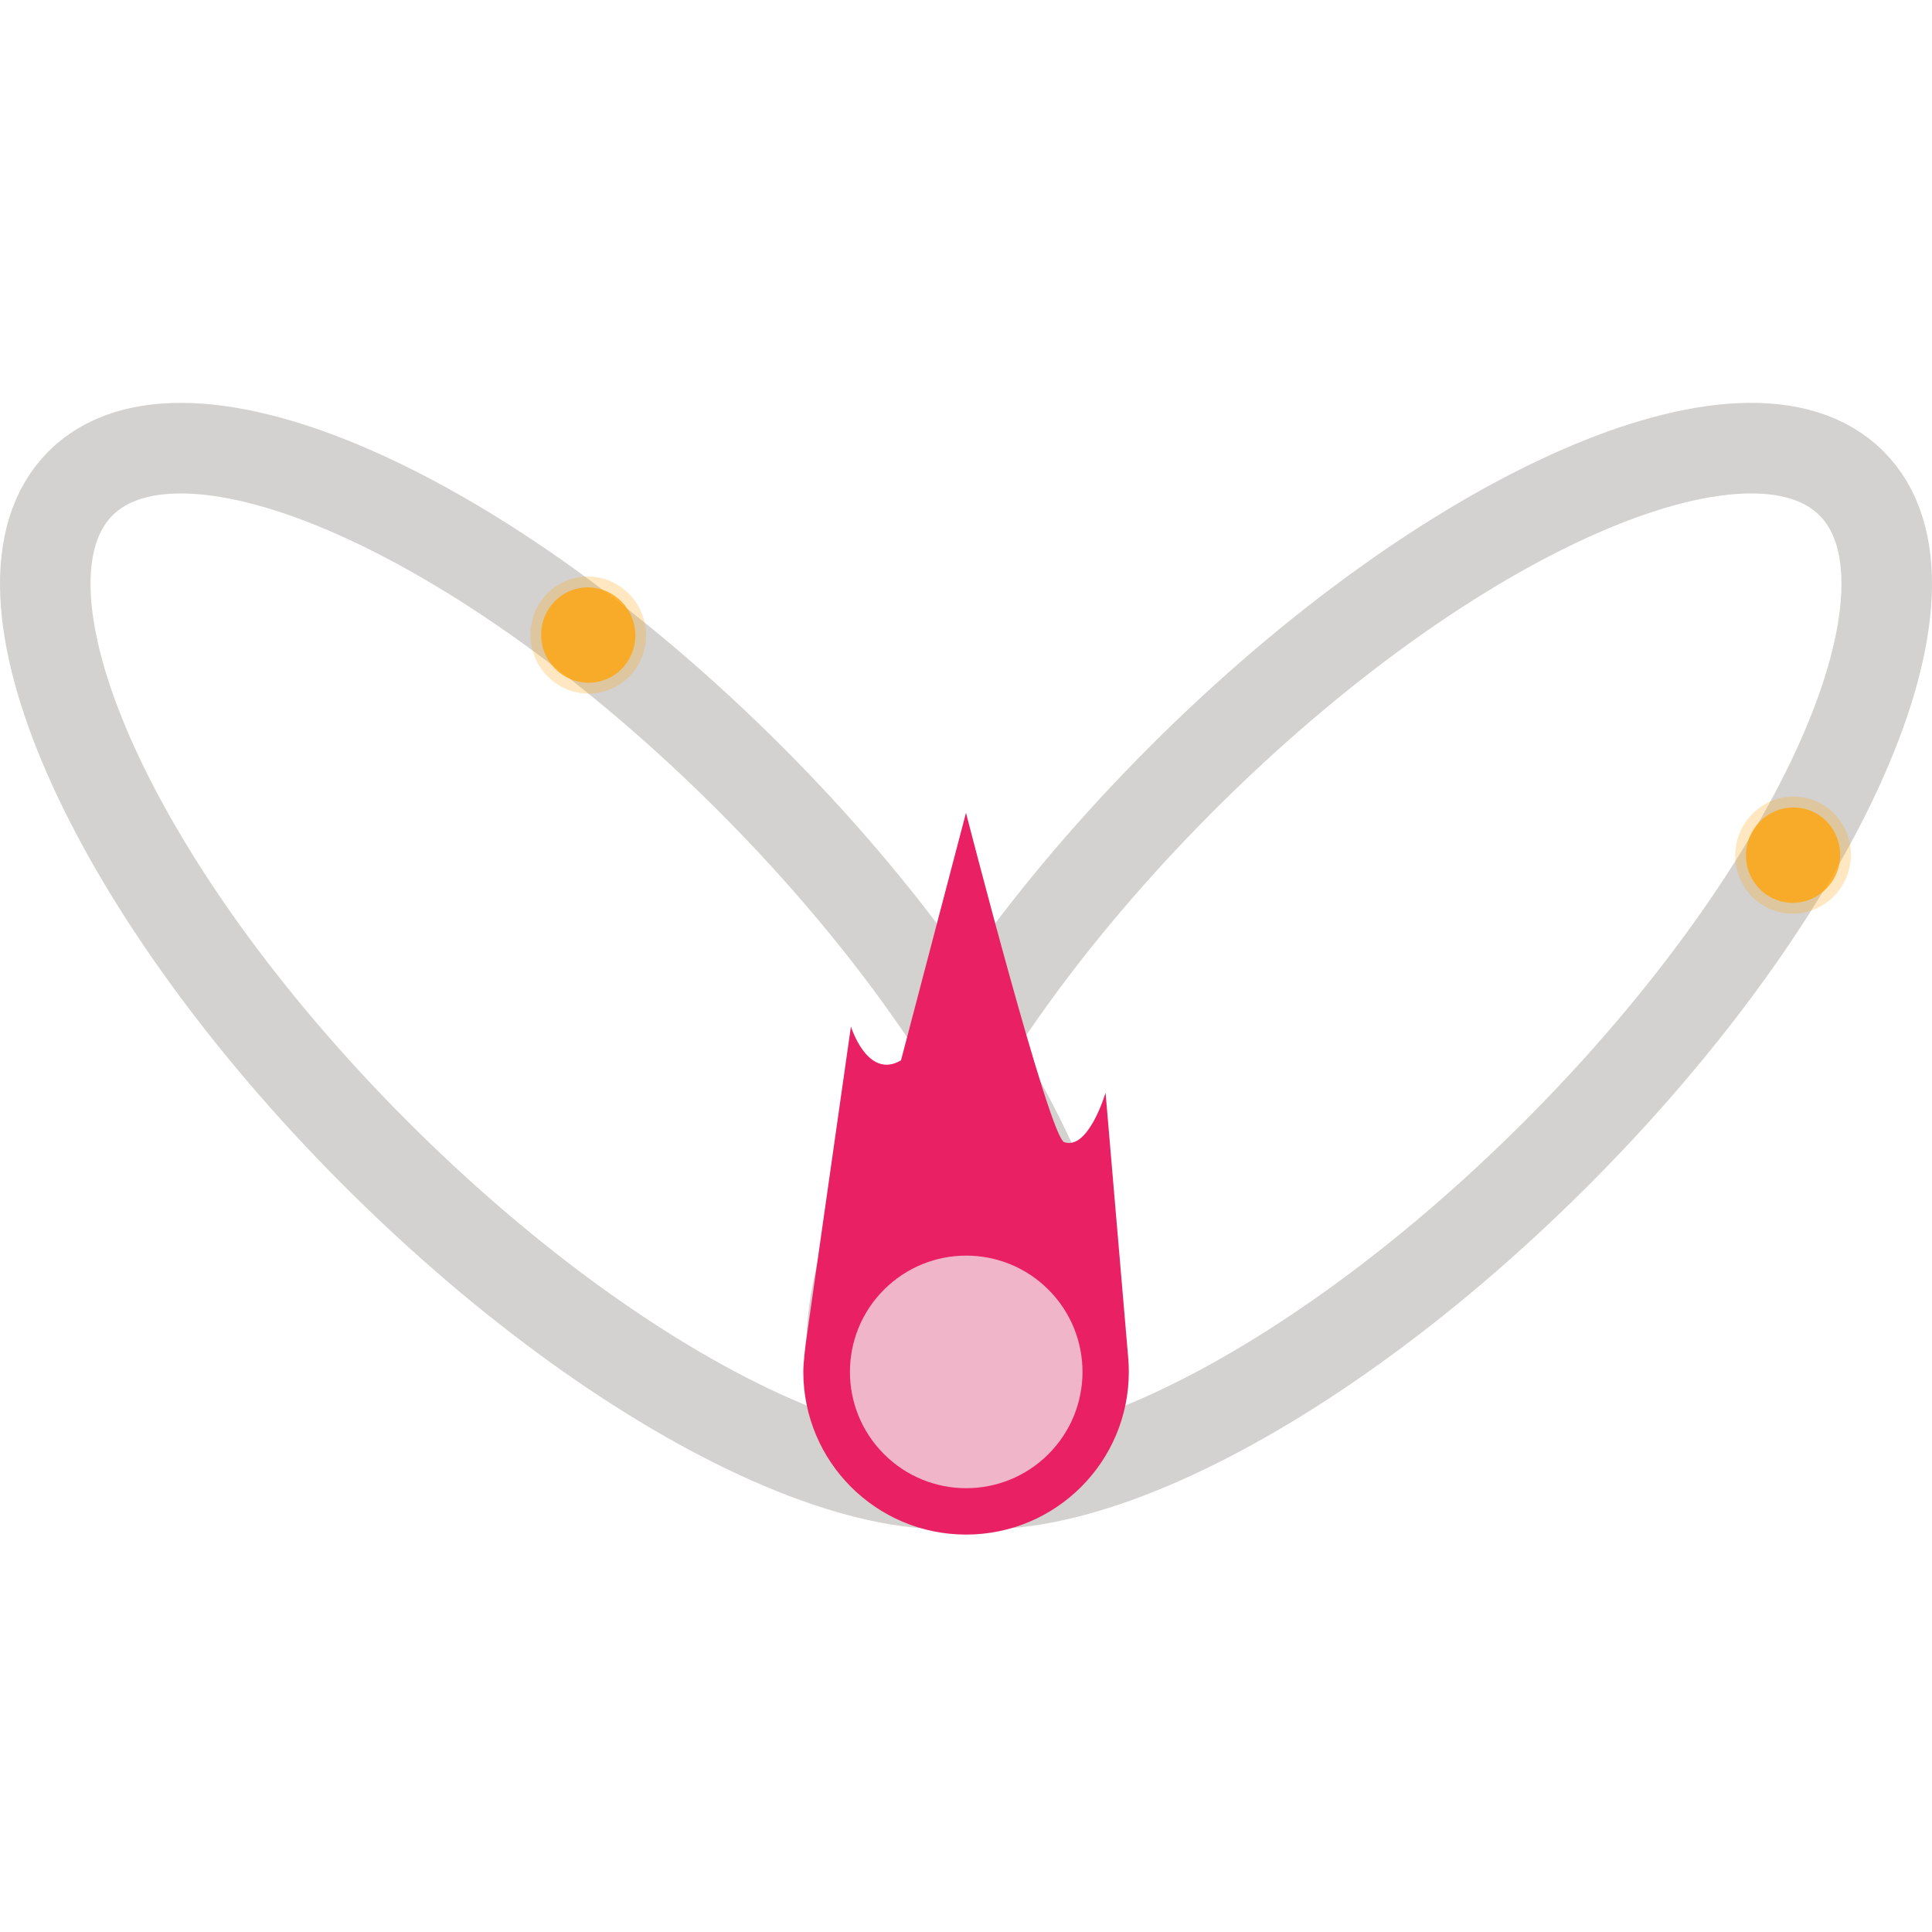
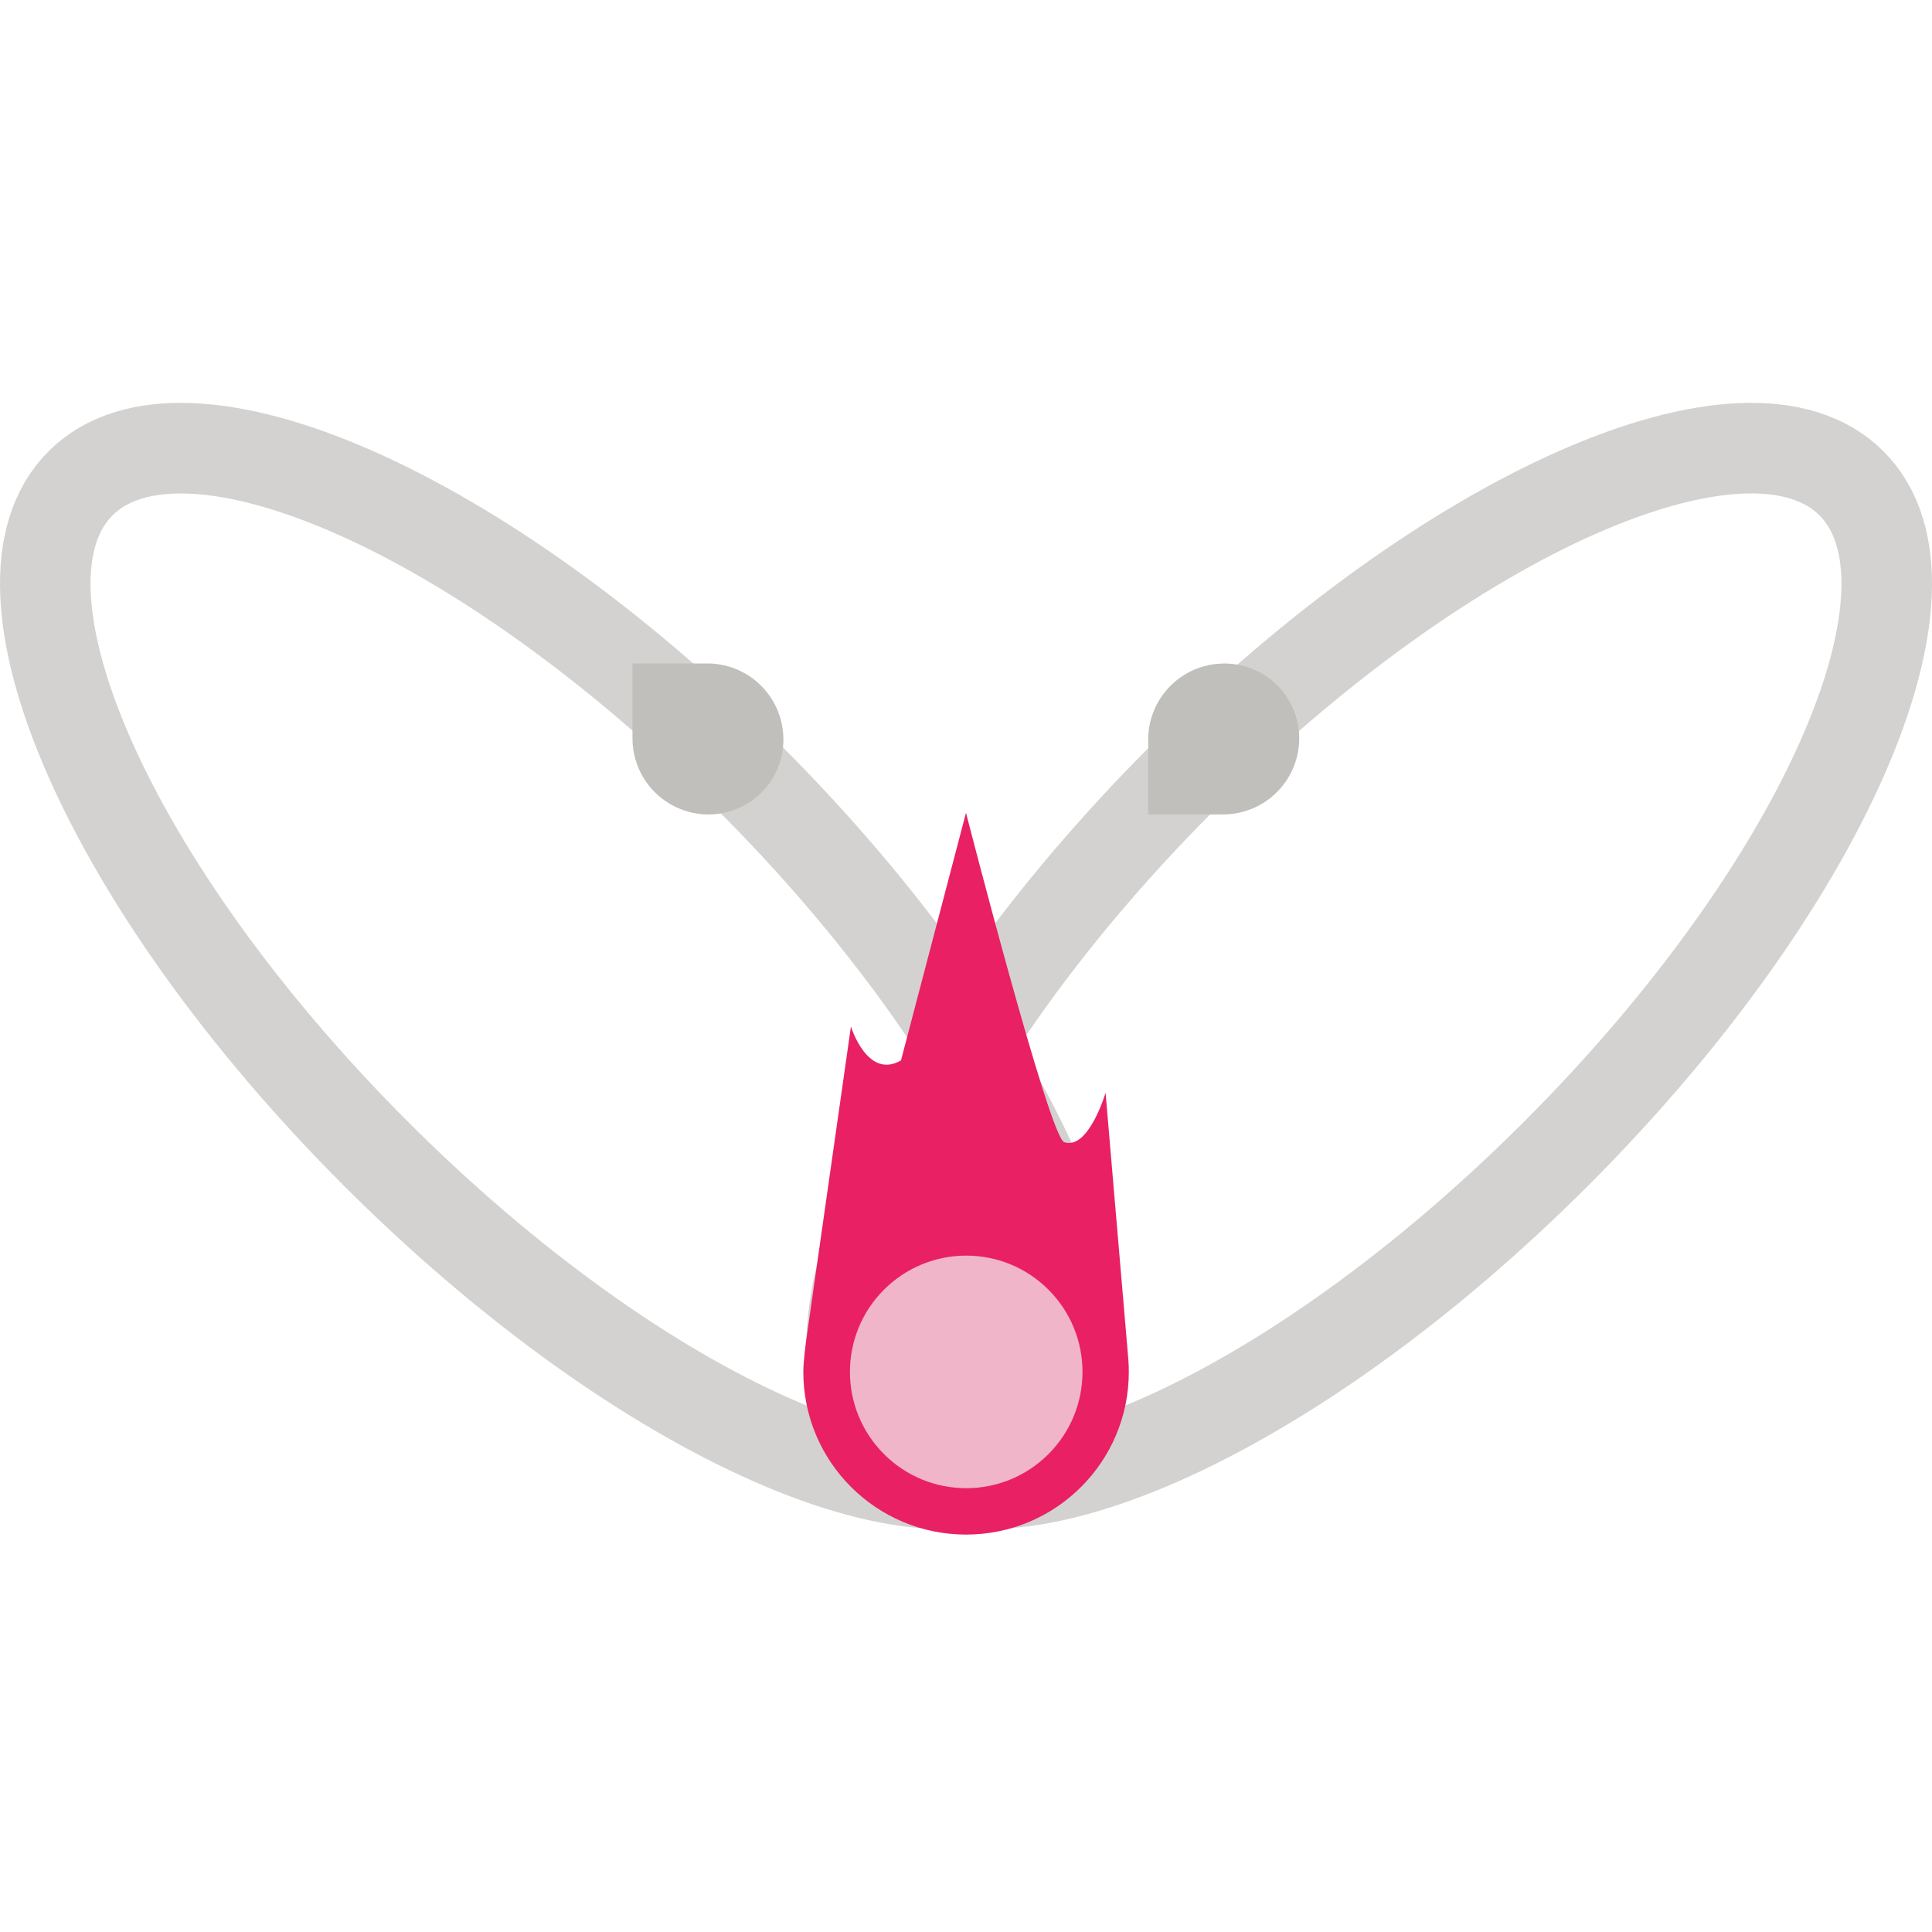
<svg xmlns="http://www.w3.org/2000/svg" width="64" height="64" viewBox="0 0 64 64" fill="none" version="1.1" id="svg2">
  <defs id="defs2" />
  <g id="g8" transform="translate(4.885242,-1.754615)">
    <ellipse style="fill:none;fill-opacity:0.098;stroke:#c0bfbc;stroke-width:3;stroke-dasharray:none;stroke-opacity:0.698" id="ellipse1" cx="-4.761" cy="-52.485" rx="22.604" ry="8.776" transform="matrix(-0.7069293,0.7072842,-0.7069293,-0.7072842,0,0)" />
    <ellipse style="fill:none;fill-opacity:0.098;stroke:#c0bfbc;stroke-width:3;stroke-dasharray:none;stroke-opacity:0.698" id="ellipse4" cx="33.595" cy="-14.13" rx="22.604" ry="8.776" transform="matrix(0.7069293,0.7072842,0.7069293,-0.7072842,0,0)" />
  </g>
-   <g id="g6" transform="matrix(-1,0,0,1,46.85475,-4.513911)" style="opacity:0.85;fill:#ffa50a;fill-opacity:1">
-     <ellipse style="fill:#ffa50a;fill-opacity:0.3;stroke:none;stroke-width:3;stroke-linejoin:round;stroke-dasharray:none;stroke-opacity:1;paint-order:stroke markers fill" id="ellipse5" cx="17.382" cy="33.163" rx="1.941" ry="1.914" transform="matrix(-0.2650858,0.9642248,0.9642248,0.2650858,0,0)" />
-     <ellipse style="fill:#ffa50a;fill-opacity:1;stroke:none;stroke-width:3;stroke-linejoin:round;stroke-dasharray:none;stroke-opacity:1;paint-order:stroke markers fill" id="ellipse6" cx="17.382" cy="33.163" rx="1.581" ry="1.559" transform="matrix(-0.2650858,0.9642248,0.9642248,0.2650858,0,0)" />
+   <g id="g4-7" transform="matrix(0,-0.7830853,-0.7830853,0,60.48949,58.35893)" style="fill:#c0bfbc">
+     <path id="path3-5" style="fill:#c0bfbc;fill-opacity:1;stroke:none;stroke-width:2.554;stroke-linejoin:round;stroke-dasharray:none;stroke-opacity:1;paint-order:stroke markers fill" d="m 43.273,44.105 a 3.204,3.181 44.954 0 0 -3.09,2.335 3.204,3.181 44.954 0 0 2.247,3.933 3.204,3.181 44.954 0 0 0.836,0.117 h 0.025 l 3.168,10e-7 -10e-7,-3.192 a 3.204,3.181 44.954 0 0 -2.357,-3.075 3.204,3.181 44.954 0 0 -0.828,-0.117 z" />
  </g>
  <g id="g2" transform="matrix(-2.460617,-2.460617,-2.460617,2.460617,264.2156,158.9543)">
    <path style="fill:#e92063;fill-opacity:1;stroke-width:0.01" d="m 74.015,20.358 c 0,0 -2.743,1.622 -2.878,1.556 -0.22,-0.107 0.054,-0.611 0.054,-0.611 -0.65,0.548 -1.301,1.096 -1.951,1.644 -0.029,0.025 -0.057,0.051 -0.084,0.078 -0.605,0.605 -0.605,1.586 0,2.191 0.605,0.605 1.586,0.605 2.191,0 0.066,-0.066 0.176,-0.209 0.176,-0.209 l 1.828,-2.436 c 0,0 -0.471,0.25 -0.565,-0.109 z" id="path2" />
    <circle style="fill:#f3f3f3;fill-opacity:0.703;stroke-width:0.01" cx="70.25" cy="24.12" r="1.107" id="circle2" />
  </g>
-   <g id="g10" transform="translate(32.02891,2.776269)" style="opacity:0.85;fill:#ffa50a;fill-opacity:1">
-     <ellipse style="fill:#ffa50a;fill-opacity:0.3;stroke:none;stroke-width:3;stroke-linejoin:round;stroke-dasharray:none;stroke-opacity:1;paint-order:stroke markers fill" id="ellipse9" cx="17.382" cy="33.163" rx="1.941" ry="1.914" transform="matrix(-0.2650858,0.9642248,0.9642248,0.2650858,0,0)" />
-     <ellipse style="fill:#ffa50a;fill-opacity:1;stroke:none;stroke-width:3;stroke-linejoin:round;stroke-dasharray:none;stroke-opacity:1;paint-order:stroke markers fill" id="ellipse10" cx="17.382" cy="33.163" rx="1.581" ry="1.559" transform="matrix(-0.2650858,0.9642248,0.9642248,0.2650858,0,0)" />
+   <g id="g1" transform="matrix(-0.7830853,0,0,0.7830853,74.41747,-12.55911)" style="fill:#c0bfbc">
+     <path id="path1" style="fill:#c0bfbc;fill-opacity:1;stroke:none;stroke-width:2.554;stroke-linejoin:round;stroke-dasharray:none;stroke-opacity:1;paint-order:stroke markers fill" d="m 43.273,44.105 a 3.204,3.181 44.954 0 0 -3.09,2.335 3.204,3.181 44.954 0 0 2.247,3.933 3.204,3.181 44.954 0 0 0.836,0.117 h 0.025 l 3.168,10e-7 -10e-7,-3.192 a 3.204,3.181 44.954 0 0 -2.357,-3.075 3.204,3.181 44.954 0 0 -0.828,-0.117 z" />
  </g>
</svg>
